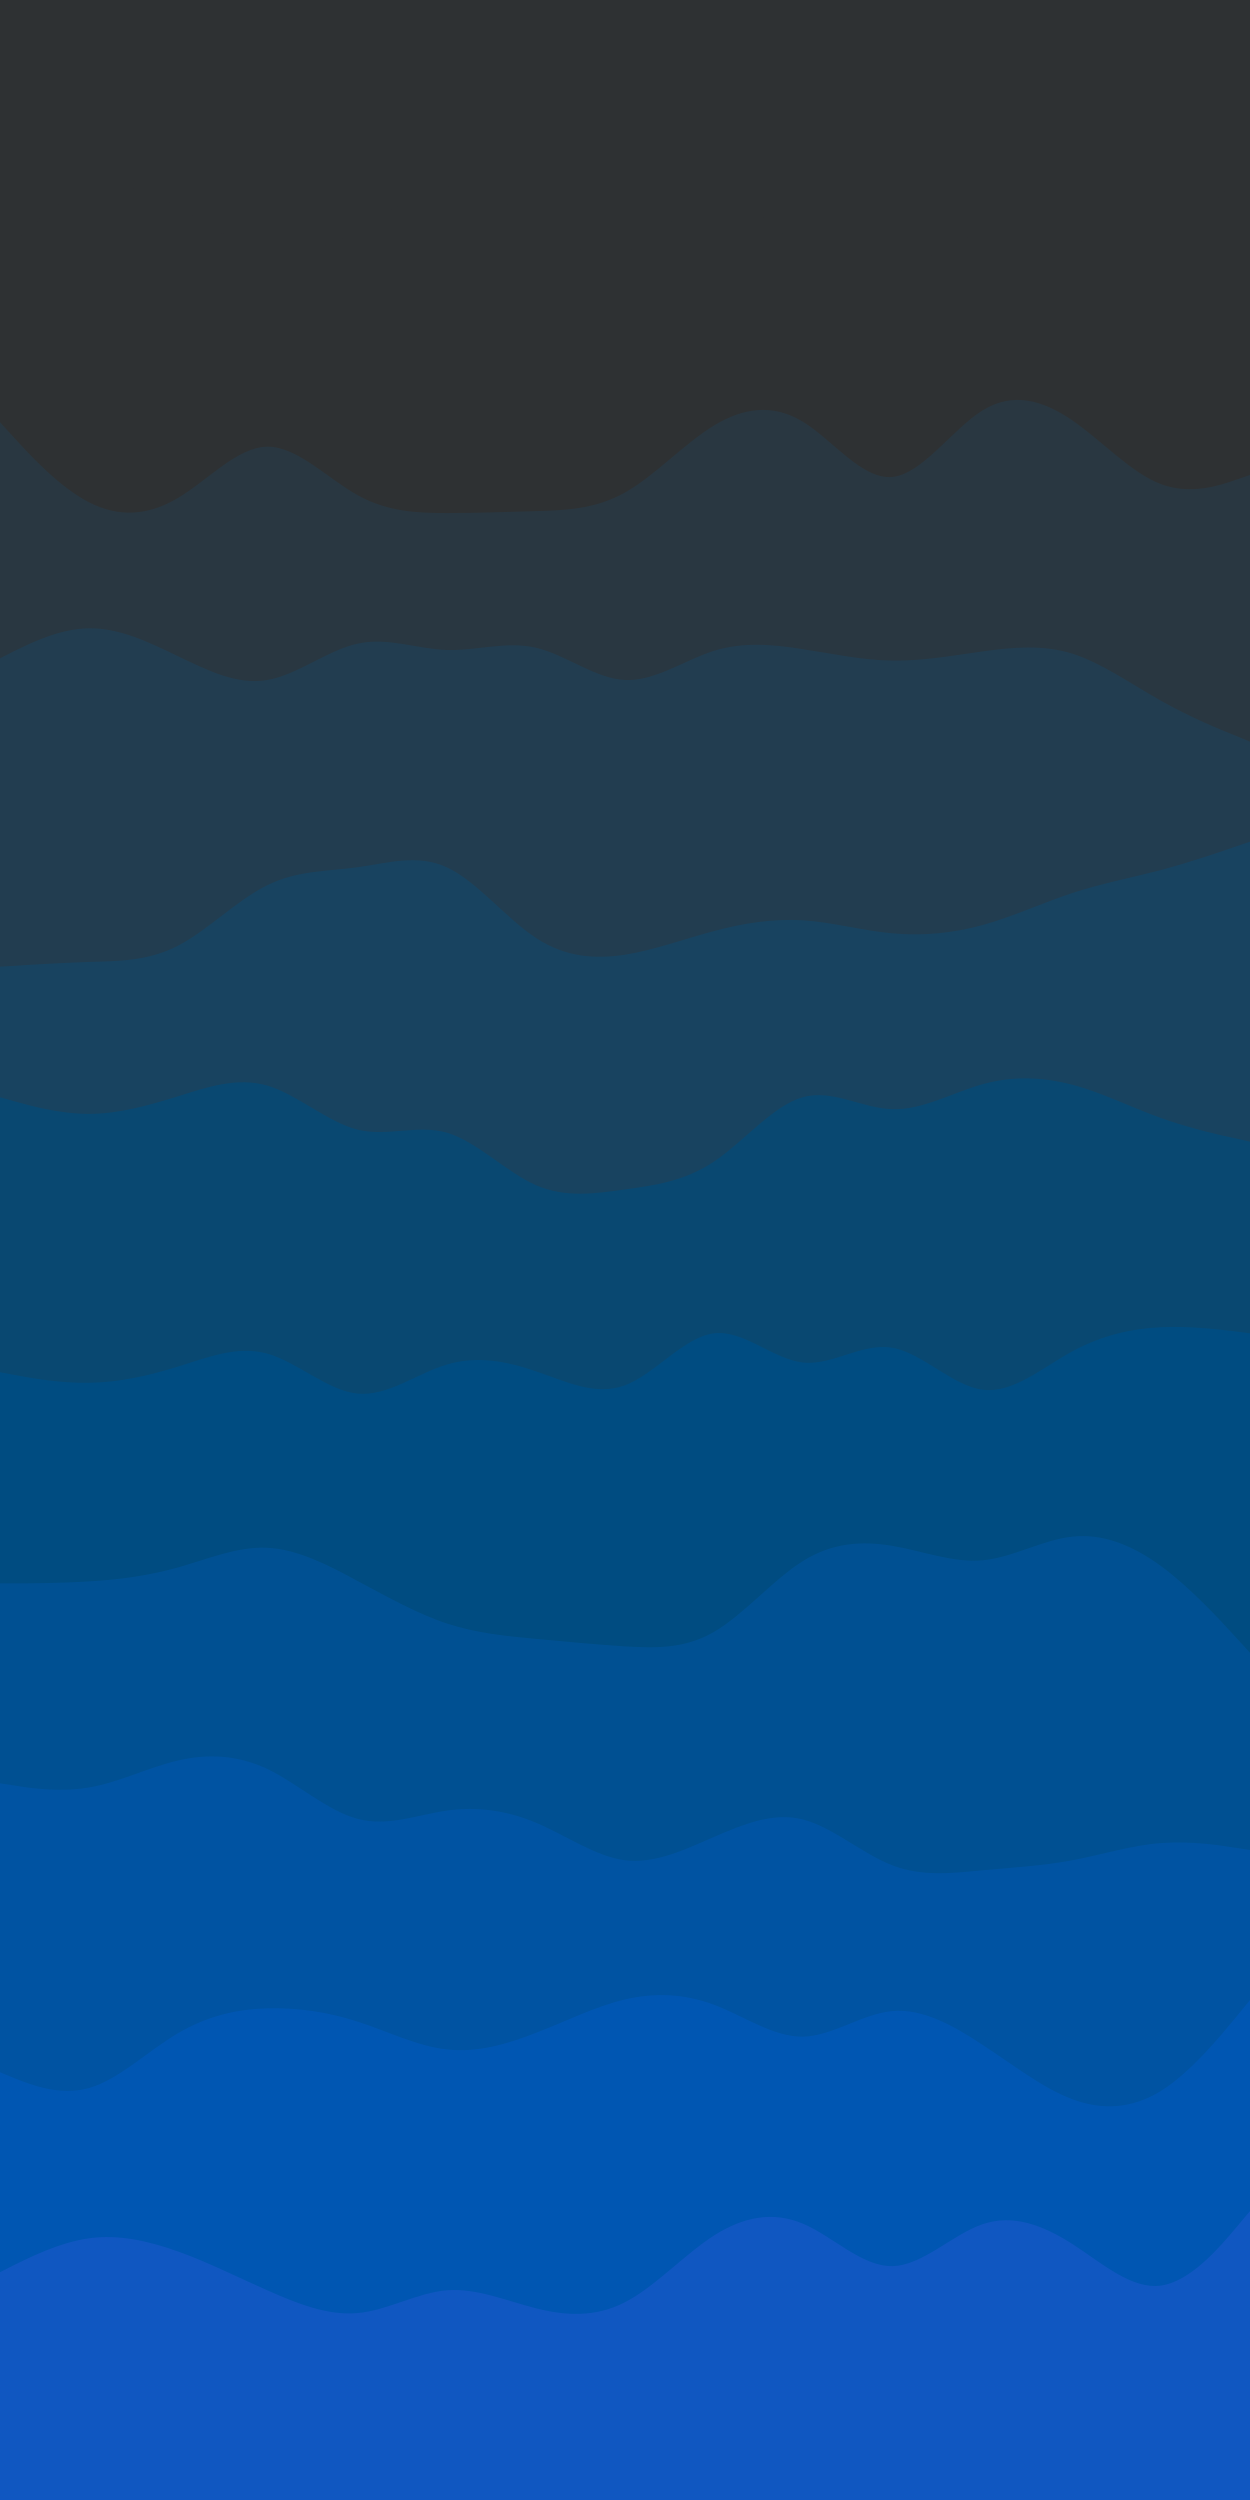
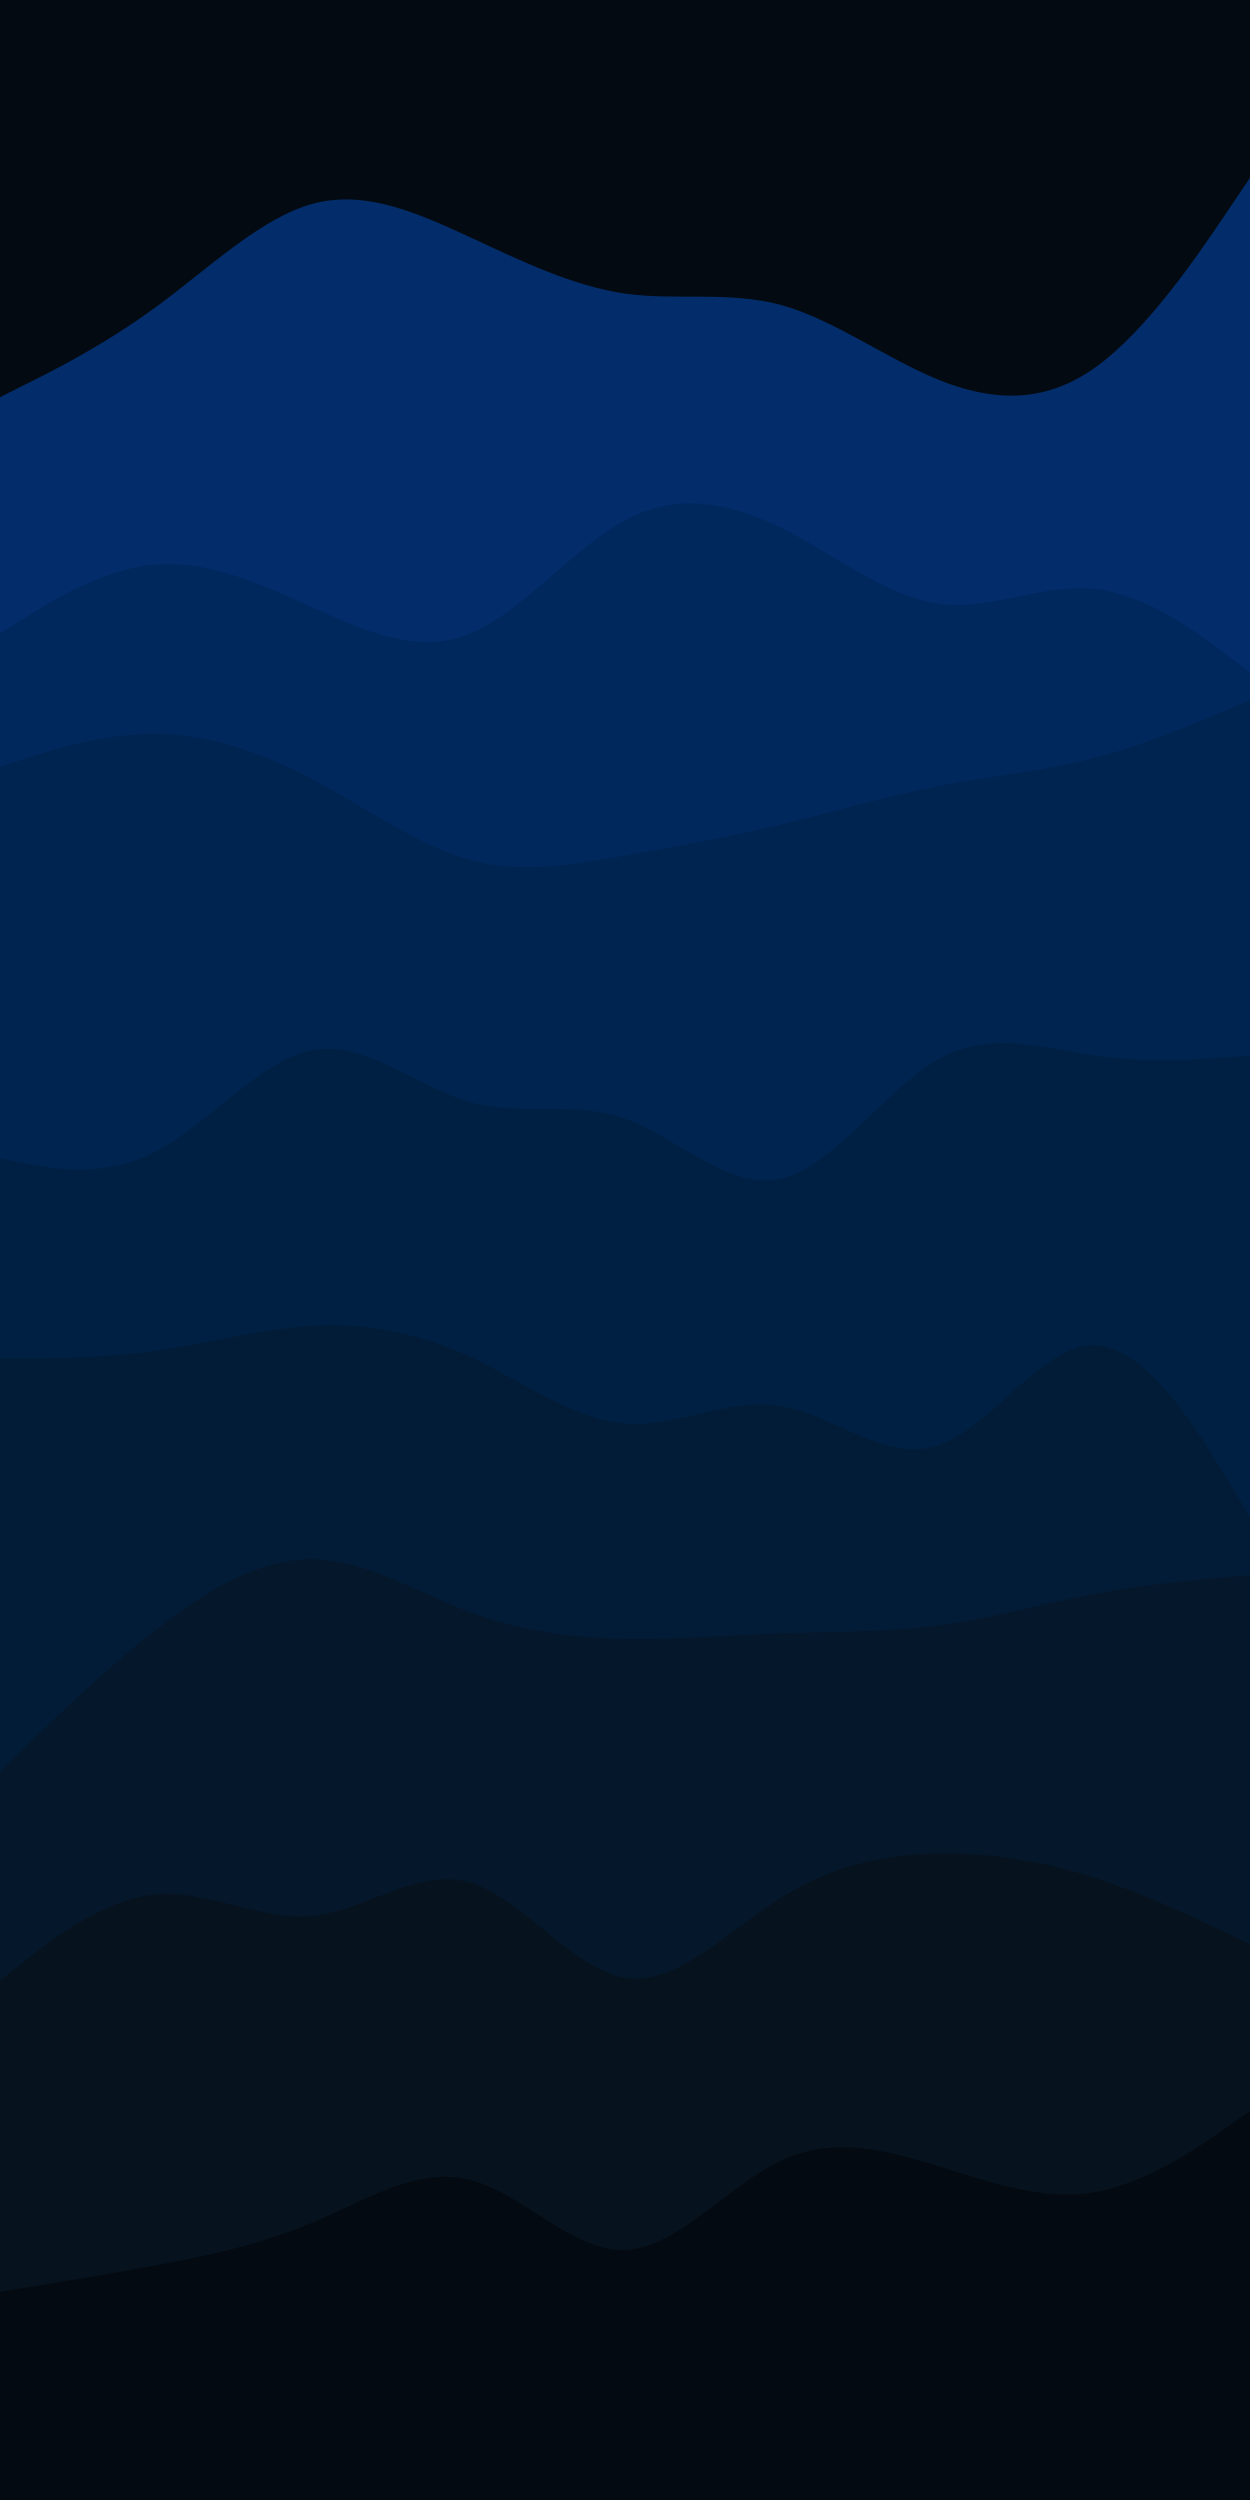
<svg xmlns="http://www.w3.org/2000/svg" id="visual" viewBox="0 0 450 900" width="450" height="900" version="1.1">
-   <rect x="0" y="0" width="450" height="900" fill="#2e3133" />
-   <path d="M0 93L5.3 87.5C10.7 82 21.3 71 32 67.7C42.7 64.3 53.3 68.7 64 74.7C74.7 80.7 85.3 88.3 96.2 90.5C107 92.7 118 89.3 128.8 83.2C139.7 77 150.3 68 161 67C171.7 66 182.3 73 193 80.2C203.7 87.3 214.3 94.7 225 91C235.7 87.3 246.3 72.7 257 71.3C267.7 70 278.3 82 289 89.8C299.7 97.7 310.3 101.3 321.2 98.5C332 95.7 343 86.3 353.8 83.3C364.7 80.3 375.3 83.7 386 86.3C396.7 89 407.3 91 418 86.3C428.7 81.7 439.3 70.3 444.7 64.7L450 59L450 901L444.7 901C439.3 901 428.7 901 418 901C407.3 901 396.7 901 386 901C375.3 901 364.7 901 353.8 901C343 901 332 901 321.2 901C310.3 901 299.7 901 289 901C278.3 901 267.7 901 257 901C246.3 901 235.7 901 225 901C214.3 901 203.7 901 193 901C182.3 901 171.7 901 161 901C150.3 901 139.7 901 128.8 901C118 901 107 901 96.2 901C85.3 901 74.7 901 64 901C53.3 901 42.7 901 32 901C21.3 901 10.7 901 5.3 901L0 901Z" fill="#2e3133" />
-   <path d="M0 152L5.3 157.8C10.7 163.7 21.3 175.3 32 180.8C42.7 186.3 53.3 185.7 64 179.3C74.7 173 85.3 161 96.2 160.8C107 160.7 118 172.3 128.8 178.3C139.7 184.3 150.3 184.7 161 184.7C171.7 184.7 182.3 184.3 193 184C203.7 183.7 214.3 183.3 225 177.3C235.7 171.3 246.3 159.7 257 153.2C267.7 146.7 278.3 145.3 289 151.8C299.7 158.3 310.3 172.7 321.2 171.7C332 170.7 343 154.3 353.8 147.7C364.7 141 375.3 144 386 151.3C396.7 158.7 407.3 170.3 418 174.3C428.7 178.3 439.3 174.7 444.7 172.8L450 171L450 901L444.7 901C439.3 901 428.7 901 418 901C407.3 901 396.7 901 386 901C375.3 901 364.7 901 353.8 901C343 901 332 901 321.2 901C310.3 901 299.7 901 289 901C278.3 901 267.7 901 257 901C246.3 901 235.7 901 225 901C214.3 901 203.7 901 193 901C182.3 901 171.7 901 161 901C150.3 901 139.7 901 128.8 901C118 901 107 901 96.2 901C85.3 901 74.7 901 64 901C53.3 901 42.7 901 32 901C21.3 901 10.7 901 5.3 901L0 901Z" fill="#293741" />
-   <path d="M0 237L5.3 234.3C10.7 231.7 21.3 226.3 32 226.2C42.7 226 53.3 231 64 236.2C74.7 241.3 85.3 246.7 96.2 244.8C107 243 118 234 128.8 231.7C139.7 229.3 150.3 233.7 161 234C171.7 234.3 182.3 230.7 193 233.2C203.7 235.7 214.3 244.3 225 244.8C235.7 245.3 246.3 237.7 257 234.3C267.7 231 278.3 232 289 233.7C299.7 235.3 310.3 237.7 321.2 237.8C332 238 343 236 353.8 234.5C364.7 233 375.3 232 386 235.3C396.7 238.7 407.3 246.3 418 252.3C428.7 258.3 439.3 262.7 444.7 264.8L450 267L450 901L444.7 901C439.3 901 428.7 901 418 901C407.3 901 396.7 901 386 901C375.3 901 364.7 901 353.8 901C343 901 332 901 321.2 901C310.3 901 299.7 901 289 901C278.3 901 267.7 901 257 901C246.3 901 235.7 901 225 901C214.3 901 203.7 901 193 901C182.3 901 171.7 901 161 901C150.3 901 139.7 901 128.8 901C118 901 107 901 96.2 901C85.3 901 74.7 901 64 901C53.3 901 42.7 901 32 901C21.3 901 10.7 901 5.3 901L0 901Z" fill="#223d50" />
-   <path d="M0 348L5.3 347.7C10.7 347.3 21.3 346.7 32 346.3C42.7 346 53.3 346 64 340.5C74.7 335 85.3 324 96.2 318.7C107 313.3 118 313.7 128.8 312.2C139.7 310.7 150.3 307.3 161 312.3C171.7 317.3 182.3 330.7 193 337.7C203.7 344.7 214.3 345.3 225 343.7C235.7 342 246.3 338 257 335.2C267.7 332.3 278.3 330.7 289 331.3C299.7 332 310.3 335 321.2 336C332 337 343 336 353.8 333C364.7 330 375.3 325 386 321.5C396.7 318 407.3 316 418 313.2C428.7 310.3 439.3 306.7 444.7 304.8L450 303L450 901L444.7 901C439.3 901 428.7 901 418 901C407.3 901 396.7 901 386 901C375.3 901 364.7 901 353.8 901C343 901 332 901 321.2 901C310.3 901 299.7 901 289 901C278.3 901 267.7 901 257 901C246.3 901 235.7 901 225 901C214.3 901 203.7 901 193 901C182.3 901 171.7 901 161 901C150.3 901 139.7 901 128.8 901C118 901 107 901 96.2 901C85.3 901 74.7 901 64 901C53.3 901 42.7 901 32 901C21.3 901 10.7 901 5.3 901L0 901Z" fill="#184360" />
-   <path d="M0 395L5.3 396.5C10.7 398 21.3 401 32 401C42.7 401 53.3 398 64 394.7C74.7 391.3 85.3 387.7 96.2 390.8C107 394 118 404 128.8 406.7C139.7 409.3 150.3 404.7 161 407.8C171.7 411 182.3 422 193 426.7C203.7 431.3 214.3 429.7 225 428.2C235.7 426.7 246.3 425.3 257 418.2C267.7 411 278.3 398 289 395C299.7 392 310.3 399 321.2 399.3C332 399.7 343 393.3 353.8 390.3C364.7 387.3 375.3 387.7 386 390.5C396.7 393.3 407.3 398.7 418 402.5C428.7 406.3 439.3 408.7 444.7 409.8L450 411L450 901L444.7 901C439.3 901 428.7 901 418 901C407.3 901 396.7 901 386 901C375.3 901 364.7 901 353.8 901C343 901 332 901 321.2 901C310.3 901 299.7 901 289 901C278.3 901 267.7 901 257 901C246.3 901 235.7 901 225 901C214.3 901 203.7 901 193 901C182.3 901 171.7 901 161 901C150.3 901 139.7 901 128.8 901C118 901 107 901 96.2 901C85.3 901 74.7 901 64 901C53.3 901 42.7 901 32 901C21.3 901 10.7 901 5.3 901L0 901Z" fill="#094871" />
-   <path d="M0 494L5.3 495C10.7 496 21.3 498 32 497.8C42.7 497.7 53.3 495.3 64 492C74.7 488.7 85.3 484.3 96.2 487.3C107 490.3 118 500.7 128.8 501.7C139.7 502.7 150.3 494.3 161 491.2C171.7 488 182.3 490 193 493.7C203.7 497.3 214.3 502.7 225 498.7C235.7 494.7 246.3 481.3 257 480C267.7 478.7 278.3 489.3 289 490.5C299.7 491.7 310.3 483.3 321.2 485.2C332 487 343 499 353.8 500.3C364.7 501.7 375.3 492.3 386 486.5C396.7 480.7 407.3 478.3 418 477.8C428.7 477.3 439.3 478.7 444.7 479.3L450 480L450 901L444.7 901C439.3 901 428.7 901 418 901C407.3 901 396.7 901 386 901C375.3 901 364.7 901 353.8 901C343 901 332 901 321.2 901C310.3 901 299.7 901 289 901C278.3 901 267.7 901 257 901C246.3 901 235.7 901 225 901C214.3 901 203.7 901 193 901C182.3 901 171.7 901 161 901C150.3 901 139.7 901 128.8 901C118 901 107 901 96.2 901C85.3 901 74.7 901 64 901C53.3 901 42.7 901 32 901C21.3 901 10.7 901 5.3 901L0 901Z" fill="#004c81" />
-   <path d="M0 570L5.3 570C10.7 570 21.3 570 32 569.3C42.7 568.7 53.3 567.3 64 564.3C74.7 561.3 85.3 556.7 96.2 557.2C107 557.7 118 563.3 128.8 569.2C139.7 575 150.3 581 161 584.5C171.7 588 182.3 589 193 590C203.7 591 214.3 592 225 592.7C235.7 593.3 246.3 593.7 257 587.5C267.7 581.3 278.3 568.7 289 562C299.7 555.3 310.3 554.7 321.2 556.5C332 558.3 343 562.7 353.8 561.7C364.7 560.7 375.3 554.3 386 553.2C396.7 552 407.3 556 418 563.8C428.7 571.7 439.3 583.3 444.7 589.2L450 595L450 901L444.7 901C439.3 901 428.7 901 418 901C407.3 901 396.7 901 386 901C375.3 901 364.7 901 353.8 901C343 901 332 901 321.2 901C310.3 901 299.7 901 289 901C278.3 901 267.7 901 257 901C246.3 901 235.7 901 225 901C214.3 901 203.7 901 193 901C182.3 901 171.7 901 161 901C150.3 901 139.7 901 128.8 901C118 901 107 901 96.2 901C85.3 901 74.7 901 64 901C53.3 901 42.7 901 32 901C21.3 901 10.7 901 5.3 901L0 901Z" fill="#005092" />
-   <path d="M0 642L5.3 642.8C10.7 643.7 21.3 645.3 32 643.5C42.7 641.7 53.3 636.3 64 633.8C74.7 631.3 85.3 631.7 96.2 636.8C107 642 118 652 128.8 654.8C139.7 657.7 150.3 653.3 161 651.8C171.7 650.3 182.3 651.7 193 656.2C203.7 660.7 214.3 668.3 225 669.7C235.7 671 246.3 666 257 661.3C267.7 656.7 278.3 652.3 289 655C299.7 657.7 310.3 667.3 321.2 671.5C332 675.7 343 674.3 353.8 673.3C364.7 672.3 375.3 671.7 386 669.7C396.7 667.7 407.3 664.3 418 663.5C428.7 662.7 439.3 664.3 444.7 665.2L450 666L450 901L444.7 901C439.3 901 428.7 901 418 901C407.3 901 396.7 901 386 901C375.3 901 364.7 901 353.8 901C343 901 332 901 321.2 901C310.3 901 299.7 901 289 901C278.3 901 267.7 901 257 901C246.3 901 235.7 901 225 901C214.3 901 203.7 901 193 901C182.3 901 171.7 901 161 901C150.3 901 139.7 901 128.8 901C118 901 107 901 96.2 901C85.3 901 74.7 901 64 901C53.3 901 42.7 901 32 901C21.3 901 10.7 901 5.3 901L0 901Z" fill="#0053a2" />
-   <path d="M0 746L5.3 748.2C10.7 750.3 21.3 754.7 32 751.7C42.7 748.7 53.3 738.3 64 732C74.7 725.7 85.3 723.3 96.2 723C107 722.7 118 724.3 128.8 727.8C139.7 731.3 150.3 736.7 161 737.8C171.7 739 182.3 736 193 731.8C203.7 727.7 214.3 722.3 225 719.8C235.7 717.3 246.3 717.7 257 721.7C267.7 725.7 278.3 733.3 289 733.2C299.7 733 310.3 725 321.2 724C332 723 343 729 353.8 736.2C364.7 743.3 375.3 751.7 386 755.7C396.7 759.7 407.3 759.3 418 752.7C428.7 746 439.3 733 444.7 726.5L450 720L450 901L444.7 901C439.3 901 428.7 901 418 901C407.3 901 396.7 901 386 901C375.3 901 364.7 901 353.8 901C343 901 332 901 321.2 901C310.3 901 299.7 901 289 901C278.3 901 267.7 901 257 901C246.3 901 235.7 901 225 901C214.3 901 203.7 901 193 901C182.3 901 171.7 901 161 901C150.3 901 139.7 901 128.8 901C118 901 107 901 96.2 901C85.3 901 74.7 901 64 901C53.3 901 42.7 901 32 901C21.3 901 10.7 901 5.3 901L0 901Z" fill="#0056b2" />
-   <path d="M0 818L5.3 815.3C10.7 812.7 21.3 807.3 32 805.8C42.7 804.3 53.3 806.7 64 810.5C74.7 814.3 85.3 819.7 96.2 824.5C107 829.3 118 833.7 128.8 832.7C139.7 831.7 150.3 825.3 161 824.5C171.7 823.7 182.3 828.3 193 831C203.7 833.7 214.3 834.3 225 828.8C235.7 823.3 246.3 811.7 257 804.8C267.7 798 278.3 796 289 800.5C299.7 805 310.3 816 321.2 815.8C332 815.7 343 804.3 353.8 800.7C364.7 797 375.3 801 386 807.8C396.7 814.7 407.3 824.3 418 822.8C428.7 821.3 439.3 808.7 444.7 802.3L450 796L450 901L444.7 901C439.3 901 428.7 901 418 901C407.3 901 396.7 901 386 901C375.3 901 364.7 901 353.8 901C343 901 332 901 321.2 901C310.3 901 299.7 901 289 901C278.3 901 267.7 901 257 901C246.3 901 235.7 901 225 901C214.3 901 203.7 901 193 901C182.3 901 171.7 901 161 901C150.3 901 139.7 901 128.8 901C118 901 107 901 96.2 901C85.3 901 74.7 901 64 901C53.3 901 42.7 901 32 901C21.3 901 10.7 901 5.3 901L0 901Z" fill="#1057c1" />
+   <rect x="0" y="0" width="450" height="900" fill="#040A11" />
+   <path d="M0 143L9.3 138.3C18.7 133.7 37.3 124.3 56.2 110.5C75 96.7 94 78.3 112.8 73.3C131.7 68.3 150.3 76.7 169 85.3C187.7 94 206.3 103 225 105.7C243.7 108.3 262.3 104.7 281.2 109.8C300 115 319 129 337.8 136.7C356.7 144.3 375.3 145.7 394 132.5C412.7 119.3 431.3 91.7 440.7 77.8L450 64L450 901L440.7 901C431.3 901 412.7 901 394 901C375.3 901 356.7 901 337.8 901C319 901 300 901 281.2 901C262.3 901 243.7 901 225 901C206.3 901 187.7 901 169 901C150.3 901 131.7 901 112.8 901C94 901 75 901 56.2 901C37.3 901 18.7 901 9.3 901L0 901Z" fill="#022c6a" />
+   <path d="M0 228L9.3 222.2C18.7 216.3 37.3 204.7 56.2 203.2C75 201.7 94 210.3 112.8 218.8C131.7 227.3 150.3 235.7 169 228.2C187.7 220.7 206.3 197.3 225 187.3C243.7 177.3 262.3 180.7 281.2 190C300 199.3 319 214.7 337.8 217.3C356.7 220 375.3 210 394 212C412.7 214 431.3 228 440.7 235L450 242L450 901L440.7 901C431.3 901 412.7 901 394 901C375.3 901 356.7 901 337.8 901C319 901 300 901 281.2 901C262.3 901 243.7 901 225 901C206.3 901 187.7 901 169 901C150.3 901 131.7 901 112.8 901C94 901 75 901 56.2 901C37.3 901 18.7 901 9.3 901L0 901Z" fill="#00285d" />
+   <path d="M0 276L9.3 273C18.7 270 37.3 264 56.2 264.2C75 264.3 94 270.7 112.8 280.7C131.7 290.7 150.3 304.3 169 309.5C187.7 314.7 206.3 311.3 225 308C243.7 304.7 262.3 301.3 281.2 296.8C300 292.3 319 286.7 337.8 283C356.7 279.3 375.3 277.7 394 272.8C412.7 268 431.3 260 440.7 256L450 252L450 901L440.7 901C431.3 901 412.7 901 394 901C375.3 901 356.7 901 337.8 901C319 901 300 901 281.2 901C262.3 901 243.7 901 225 901C206.3 901 187.7 901 169 901C150.3 901 131.7 901 112.8 901C94 901 75 901 56.2 901C37.3 901 18.7 901 9.3 901L0 901Z" fill="#002450" />
+   <path d="M0 417L9.3 418.8C18.7 420.7 37.3 424.3 56.2 414.5C75 404.7 94 381.3 112.8 378C131.7 374.7 150.3 391.3 169 396.7C187.7 402 206.3 396 225 402.7C243.7 409.3 262.3 428.7 281.2 424.3C300 420 319 392 337.8 381.3C356.7 370.7 375.3 377.3 394 380C412.7 382.7 431.3 381.3 440.7 380.7L450 380L450 901L440.7 901C431.3 901 412.7 901 394 901C375.3 901 356.7 901 337.8 901C319 901 300 901 281.2 901C262.3 901 243.7 901 225 901C206.3 901 187.7 901 169 901C150.3 901 131.7 901 112.8 901C94 901 75 901 56.2 901C37.3 901 18.7 901 9.3 901L0 901Z" fill="#002043" />
+   <path d="M0 489L9.3 489C18.7 489 37.3 489 56.2 486.3C75 483.7 94 478.3 112.8 477.3C131.7 476.3 150.3 479.7 169 488.3C187.7 497 206.3 511 225 512.5C243.7 514 262.3 503 281.2 506.2C300 509.3 319 526.7 337.8 520.3C356.7 514 375.3 484 394 484.3C412.7 484.7 431.3 515.3 440.7 530.7L450 546L450 901L440.7 901C431.3 901 412.7 901 394 901C375.3 901 356.7 901 337.8 901C319 901 300 901 281.2 901C262.3 901 243.7 901 225 901C206.3 901 187.7 901 169 901C150.3 901 131.7 901 112.8 901C94 901 75 901 56.2 901C37.3 901 18.7 901 9.3 901L0 901Z" fill="#021c37" />
+   <path d="M0 638L9.3 628.8C18.7 619.7 37.3 601.3 56.2 586.7C75 572 94 561 112.8 561.3C131.7 561.7 150.3 573.3 169 580.3C187.7 587.3 206.3 589.7 225 590C243.7 590.3 262.3 588.7 281.2 588C300 587.3 319 587.7 337.8 585.2C356.7 582.7 375.3 577.3 394 573.8C412.7 570.3 431.3 568.7 440.7 567.8L450 567L450 901L440.7 901C431.3 901 412.7 901 394 901C375.3 901 356.7 901 337.8 901C319 901 300 901 281.2 901C262.3 901 243.7 901 225 901C206.3 901 187.7 901 169 901C150.3 901 131.7 901 112.8 901C94 901 75 901 56.2 901C37.3 901 18.7 901 9.3 901L0 901Z" fill="#05172a" />
+   <path d="M0 713L9.3 705.7C18.7 698.3 37.3 683.7 56.2 682C75 680.3 94 691.7 112.8 689.7C131.7 687.7 150.3 672.3 169 677.7C187.7 683 206.3 709 225 712C243.7 715 262.3 695 281.2 683.2C300 671.3 319 667.7 337.8 667.3C356.7 667 375.3 670 394 676C412.7 682 431.3 691 440.7 695.5L450 700L450 901L440.7 901C431.3 901 412.7 901 394 901C375.3 901 356.7 901 337.8 901C319 901 300 901 281.2 901C262.3 901 243.7 901 225 901C206.3 901 187.7 901 169 901C150.3 901 131.7 901 112.8 901C94 901 75 901 56.2 901C37.3 901 18.7 901 9.3 901L0 901Z" fill="#06121e" />
+   <path d="M0 825L9.3 823.5C18.7 822 37.3 819 56.2 815.5C75 812 94 808 112.8 800C131.7 792 150.3 780 169 784.7C187.7 789.3 206.3 810.7 225 810C243.7 809.3 262.3 786.7 281.2 777.8C300 769 319 774 337.8 779.8C356.7 785.7 375.3 792.3 394 789.2C412.7 786 431.3 773 440.7 766.5L450 760L450 901L440.7 901C431.3 901 412.7 901 394 901C375.3 901 356.7 901 337.8 901C319 901 300 901 281.2 901C262.3 901 243.7 901 225 901C206.3 901 187.7 901 169 901C150.3 901 131.7 901 112.8 901C94 901 75 901 56.2 901C37.3 901 18.7 901 9.3 901L0 901Z" fill="#040a11" />
</svg>
